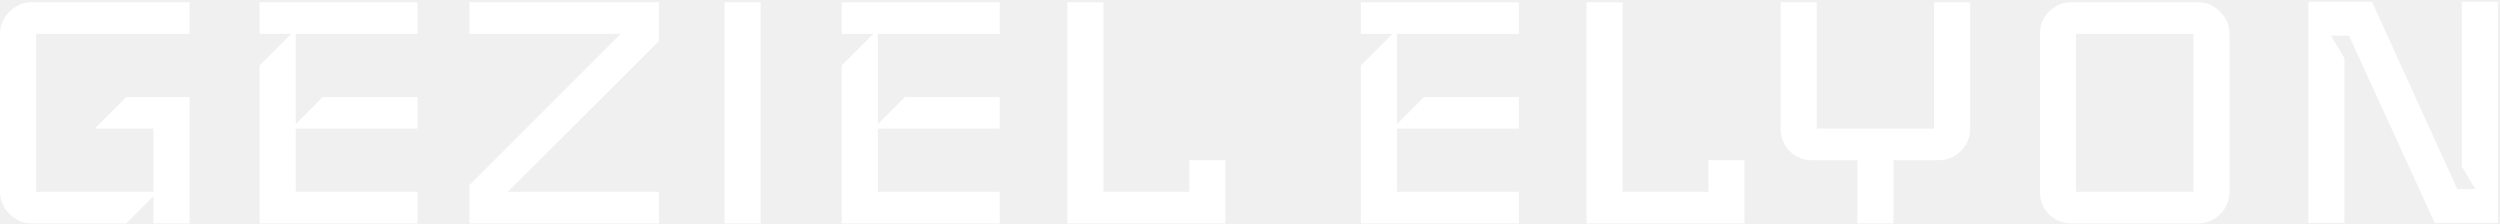
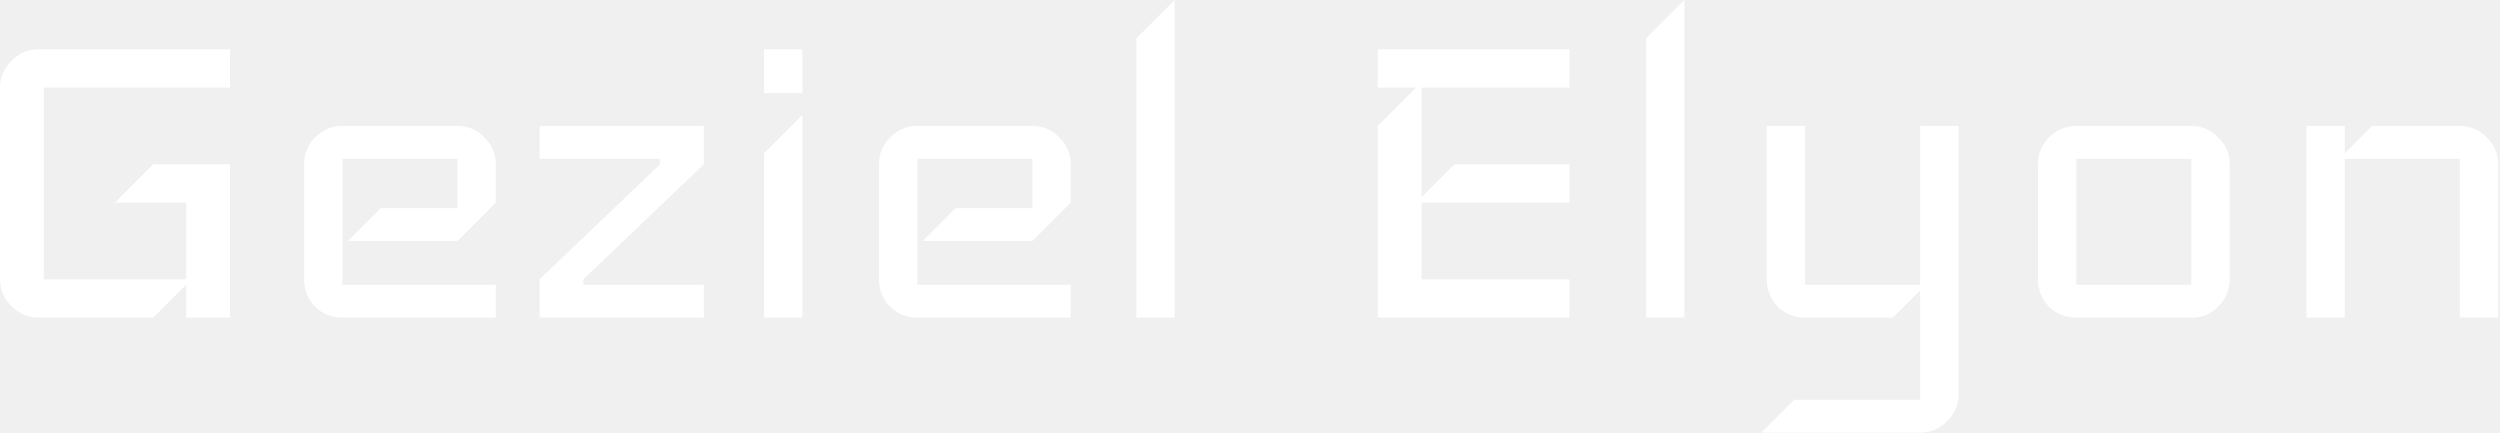
- <svg xmlns="http://www.w3.org/2000/svg" width="1108" height="99" viewBox="0 0 1108 99" fill="none">
-   <path d="M84 99H68V87L56 99H14C10.267 99 7 97.6 4.2 94.8C1.4 92 1.78814e-07 88.733 1.78814e-07 85V15C1.78814e-07 11.267 1.4 8 4.2 5.2C7 2.4 10.267 1 14 1H84V15H16V85H68V57H42L56 43H84V99ZM185.063 99H115.063V29L129.063 15H115.063V1H185.063V15H131.063V55L143.063 43H185.063V57H131.063V85H185.063V99ZM292.063 99H208.063V82L275.063 15H208.063V1H292.063V18.2L225.063 85H292.063V99ZM337.117 99H321.117V1H337.117V99ZM443.07 99H373.07V29L387.07 15H373.07V1H443.07V15H389.07V55L401.07 43H443.07V57H389.07V85H443.07V99ZM543.07 99H473.07V1H489.07V85H527.07V71H543.07V99ZM673.148 99H603.148V29L617.148 15H603.148V1H673.148V15H619.148V55L631.148 43H673.148V57H619.148V85H673.148V99ZM773.148 99H703.148V1H719.148V85H757.148V71H773.148V99ZM873.188 57C873.188 60.867 871.788 64.2 868.988 67C866.321 69.667 863.054 71 859.188 71H839.188V99H823.188V71H803.188C799.321 71 795.988 69.667 793.188 67C790.521 64.2 789.188 60.867 789.188 57V1H805.188V57H857.188V1H873.188V57ZM988.102 85C988.102 88.867 986.702 92.2 983.902 95C981.235 97.667 977.968 99 974.102 99H918.102C914.235 99 910.902 97.667 908.102 95C905.435 92.2 904.102 88.867 904.102 85V15C904.102 11.133 905.435 7.867 908.102 5.2C910.902 2.4 914.235 1 918.102 1H974.102C977.968 1 981.235 2.4 983.902 5.2C986.702 7.867 988.102 11.133 988.102 15V85ZM972.102 85V15H920.102V85H972.102ZM1107.07 98.8H1079.07L1041.07 15.8H1033.07L1039.07 25.8V98.8H1023.07V0.8H1051.27L1089.07 83.8H1097.07L1091.07 73.8V0.8H1107.07V98.8Z" fill="white" />
+ <svg xmlns="http://www.w3.org/2000/svg" width="913" height="158" viewBox="0 0 913 158" fill="none">
+   <path d="M84 116H68V104L56 116H14C10.267 116 7 114.6 4.2 111.8C1.4 109 1.78814e-07 105.733 1.78814e-07 102V32C1.78814e-07 28.267 1.4 25 4.2 22.2C7 19.4 10.267 18 14 18H84V32H16V102H68V74H42L56 60H84V116ZM181.063 116H125.063C121.196 116 117.863 114.667 115.063 112C112.396 109.2 111.063 105.867 111.063 102V60C111.063 56.133 112.396 52.867 115.063 50.2C117.863 47.4 121.196 46 125.063 46H167.063C170.929 46 174.196 47.4 176.863 50.2C179.663 52.867 181.063 56.133 181.063 60V74L167.063 88H127.063L139.063 76H167.063V58H125.063V104H181.063V116ZM257.055 116H197.055V102L241.055 60V58H197.055V46H257.055V60L213.055 102V104H257.055V116ZM293.031 34H279.031V18H293.031V34ZM293.031 116H279.031V56L293.031 42V116ZM391.023 116H335.023C331.157 116 327.823 114.667 325.023 112C322.357 109.2 321.023 105.867 321.023 102V60C321.023 56.133 322.357 52.867 325.023 50.2C327.823 47.4 331.157 46 335.023 46H377.023C380.89 46 384.157 47.4 386.823 50.2C389.623 52.867 391.023 56.133 391.023 60V74L377.023 88H337.023L349.023 76H377.023V58H335.023V104H391.023V116ZM429.016 116H415.016V14L429.016 -8.58307e-06V116ZM573.148 116H503.148V46L517.148 32H503.148V18H573.148V32H519.148V72L531.148 60H573.148V74H519.148V102H573.148V116ZM615.148 116H601.148V14L615.148 -8.58307e-06V116ZM715.242 144C715.242 147.867 713.842 151.133 711.042 153.8C708.376 156.6 705.109 158 701.242 158H643.242L655.242 146H701.242V106L691.242 116H659.242C655.376 116 652.042 114.667 649.242 112C646.576 109.2 645.242 105.867 645.242 102V46H659.242V104H701.242V46H715.242V144ZM814.266 102C814.266 105.867 812.866 109.2 810.066 112C807.399 114.667 804.132 116 800.266 116H758.266C754.399 116 751.066 114.667 748.266 112C745.599 109.2 744.266 105.867 744.266 102V60C744.266 56.133 745.599 52.867 748.266 50.2C751.066 47.4 754.399 46 758.266 46H800.266C804.132 46 807.399 47.4 810.066 50.2C812.866 52.867 814.266 56.133 814.266 60V102ZM800.266 104V58H758.266V104H800.266ZM912.313 116H898.313V58H856.313V116H842.313V46H856.313V56L866.313 46H898.313C902.179 46 905.446 47.4 908.113 50.2C910.913 52.867 912.313 56.133 912.313 60V116Z" fill="white" />
</svg>
